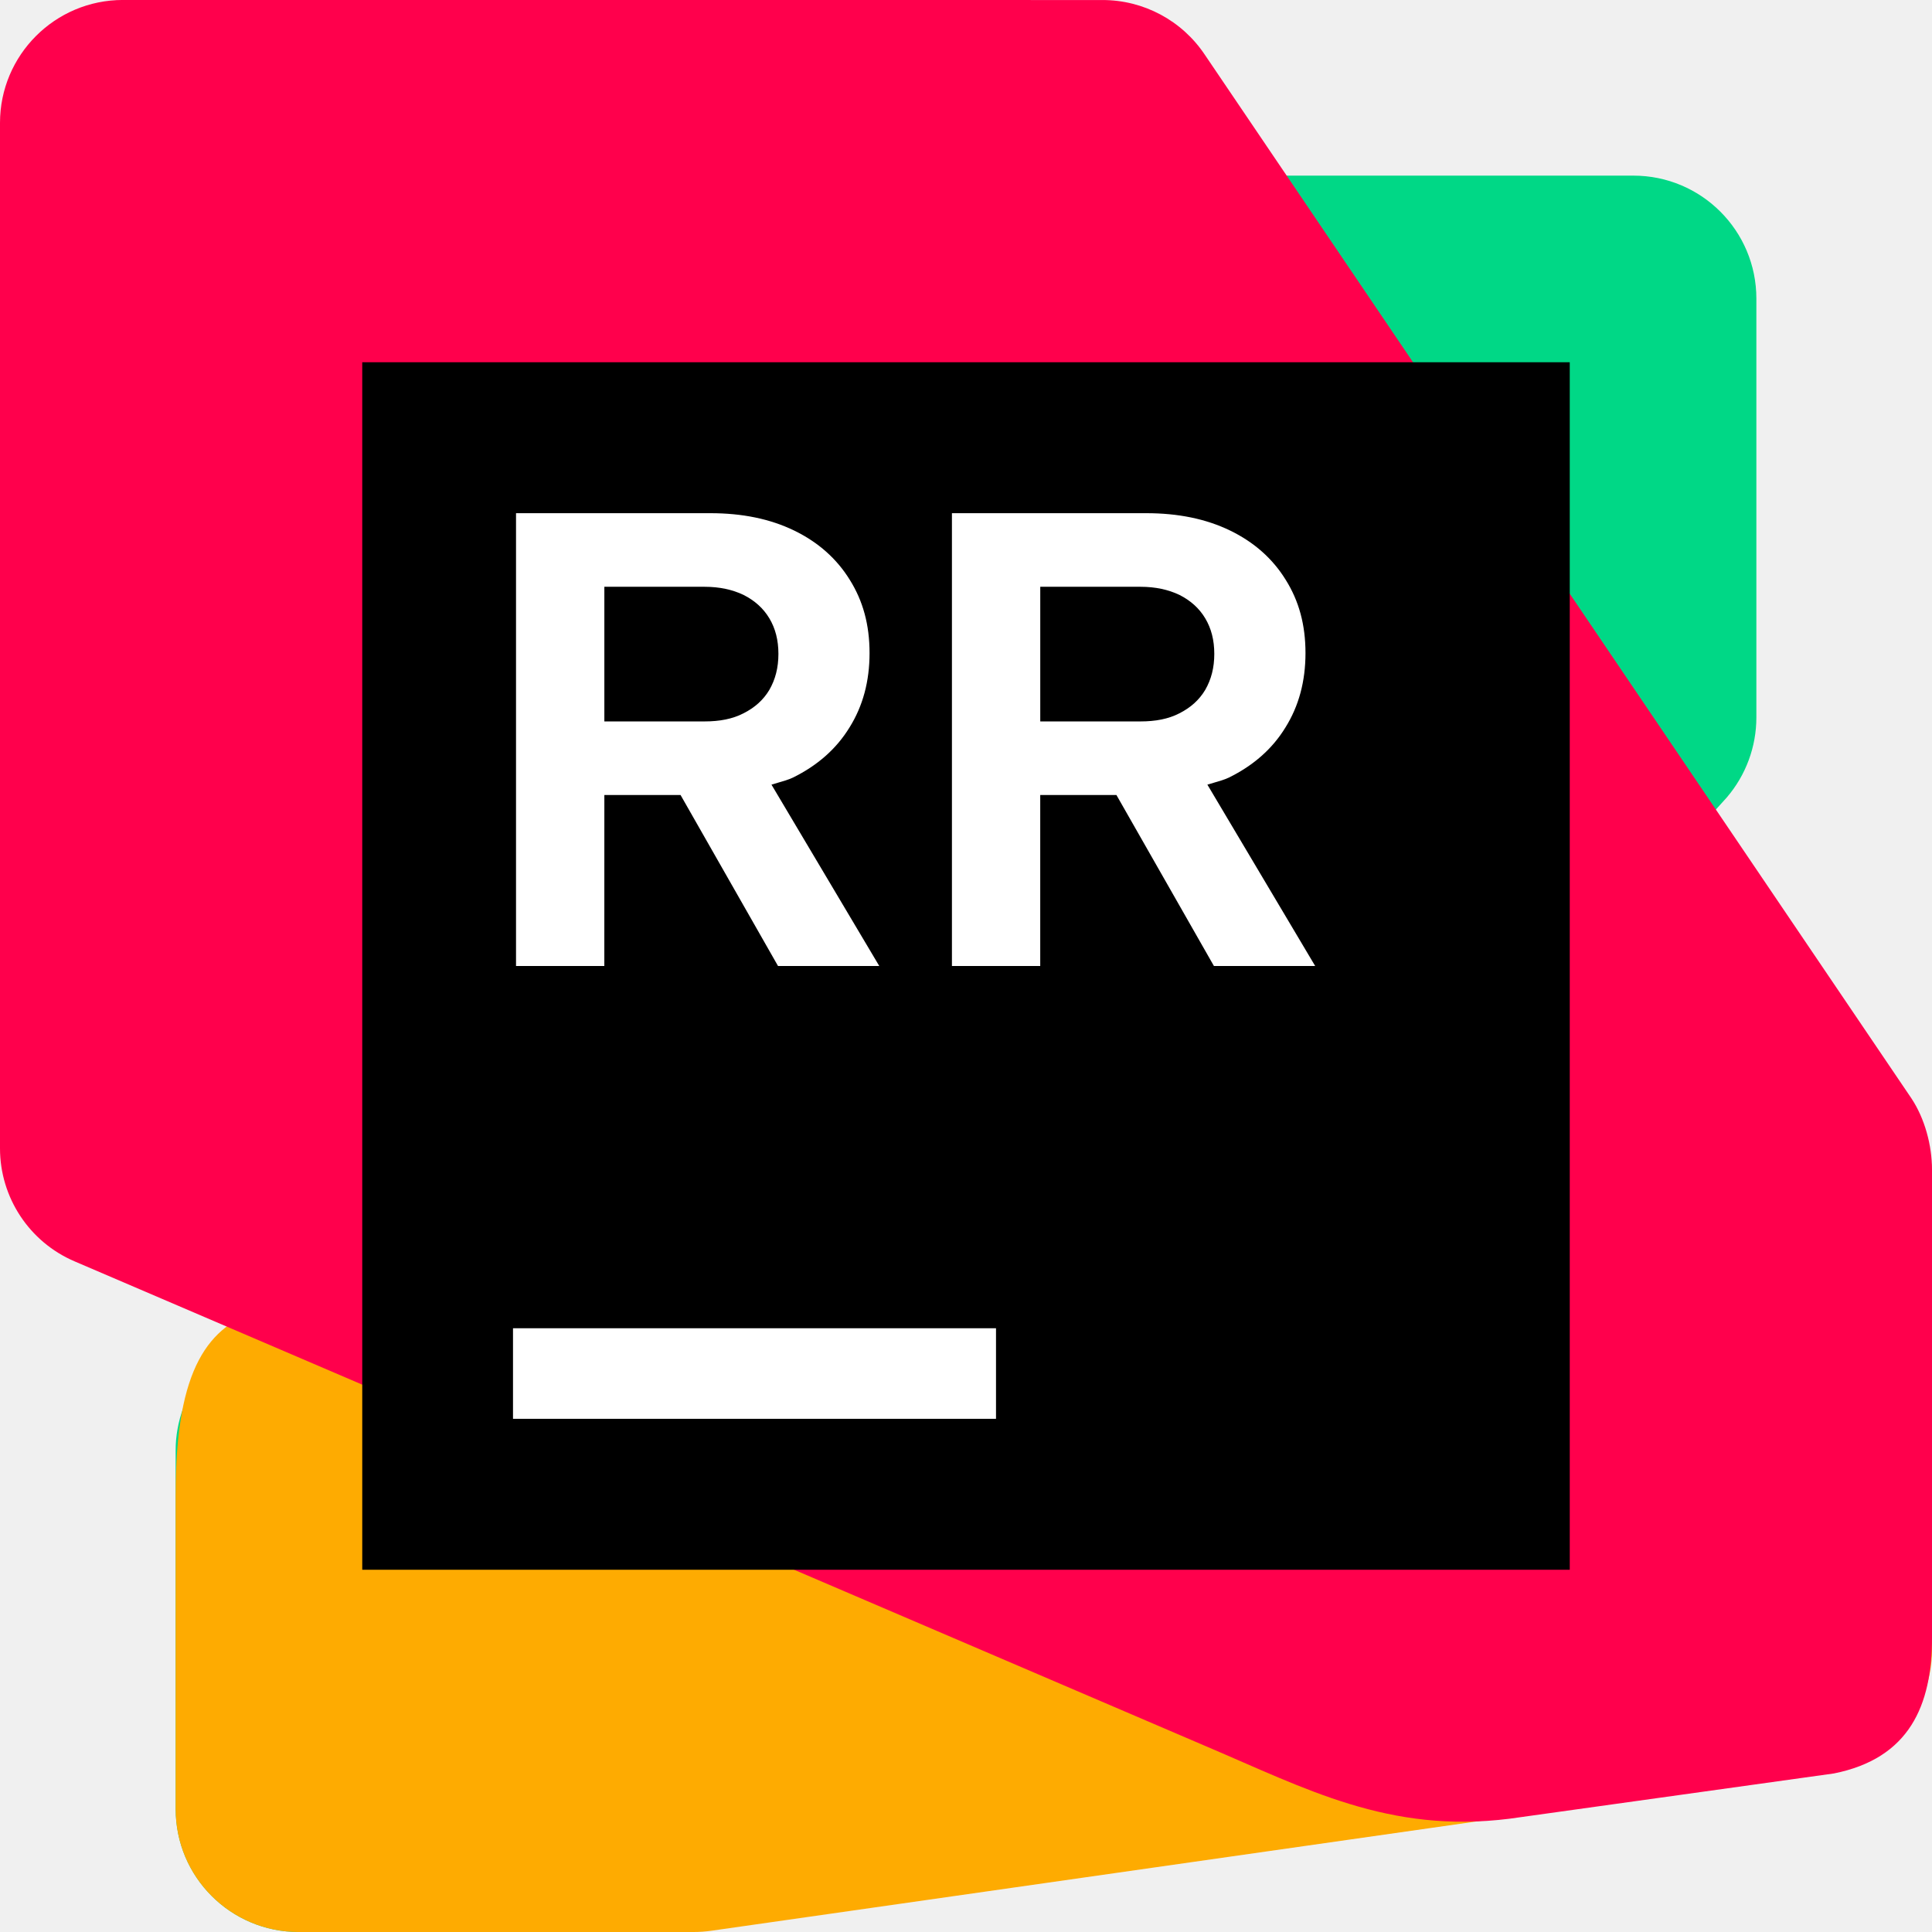
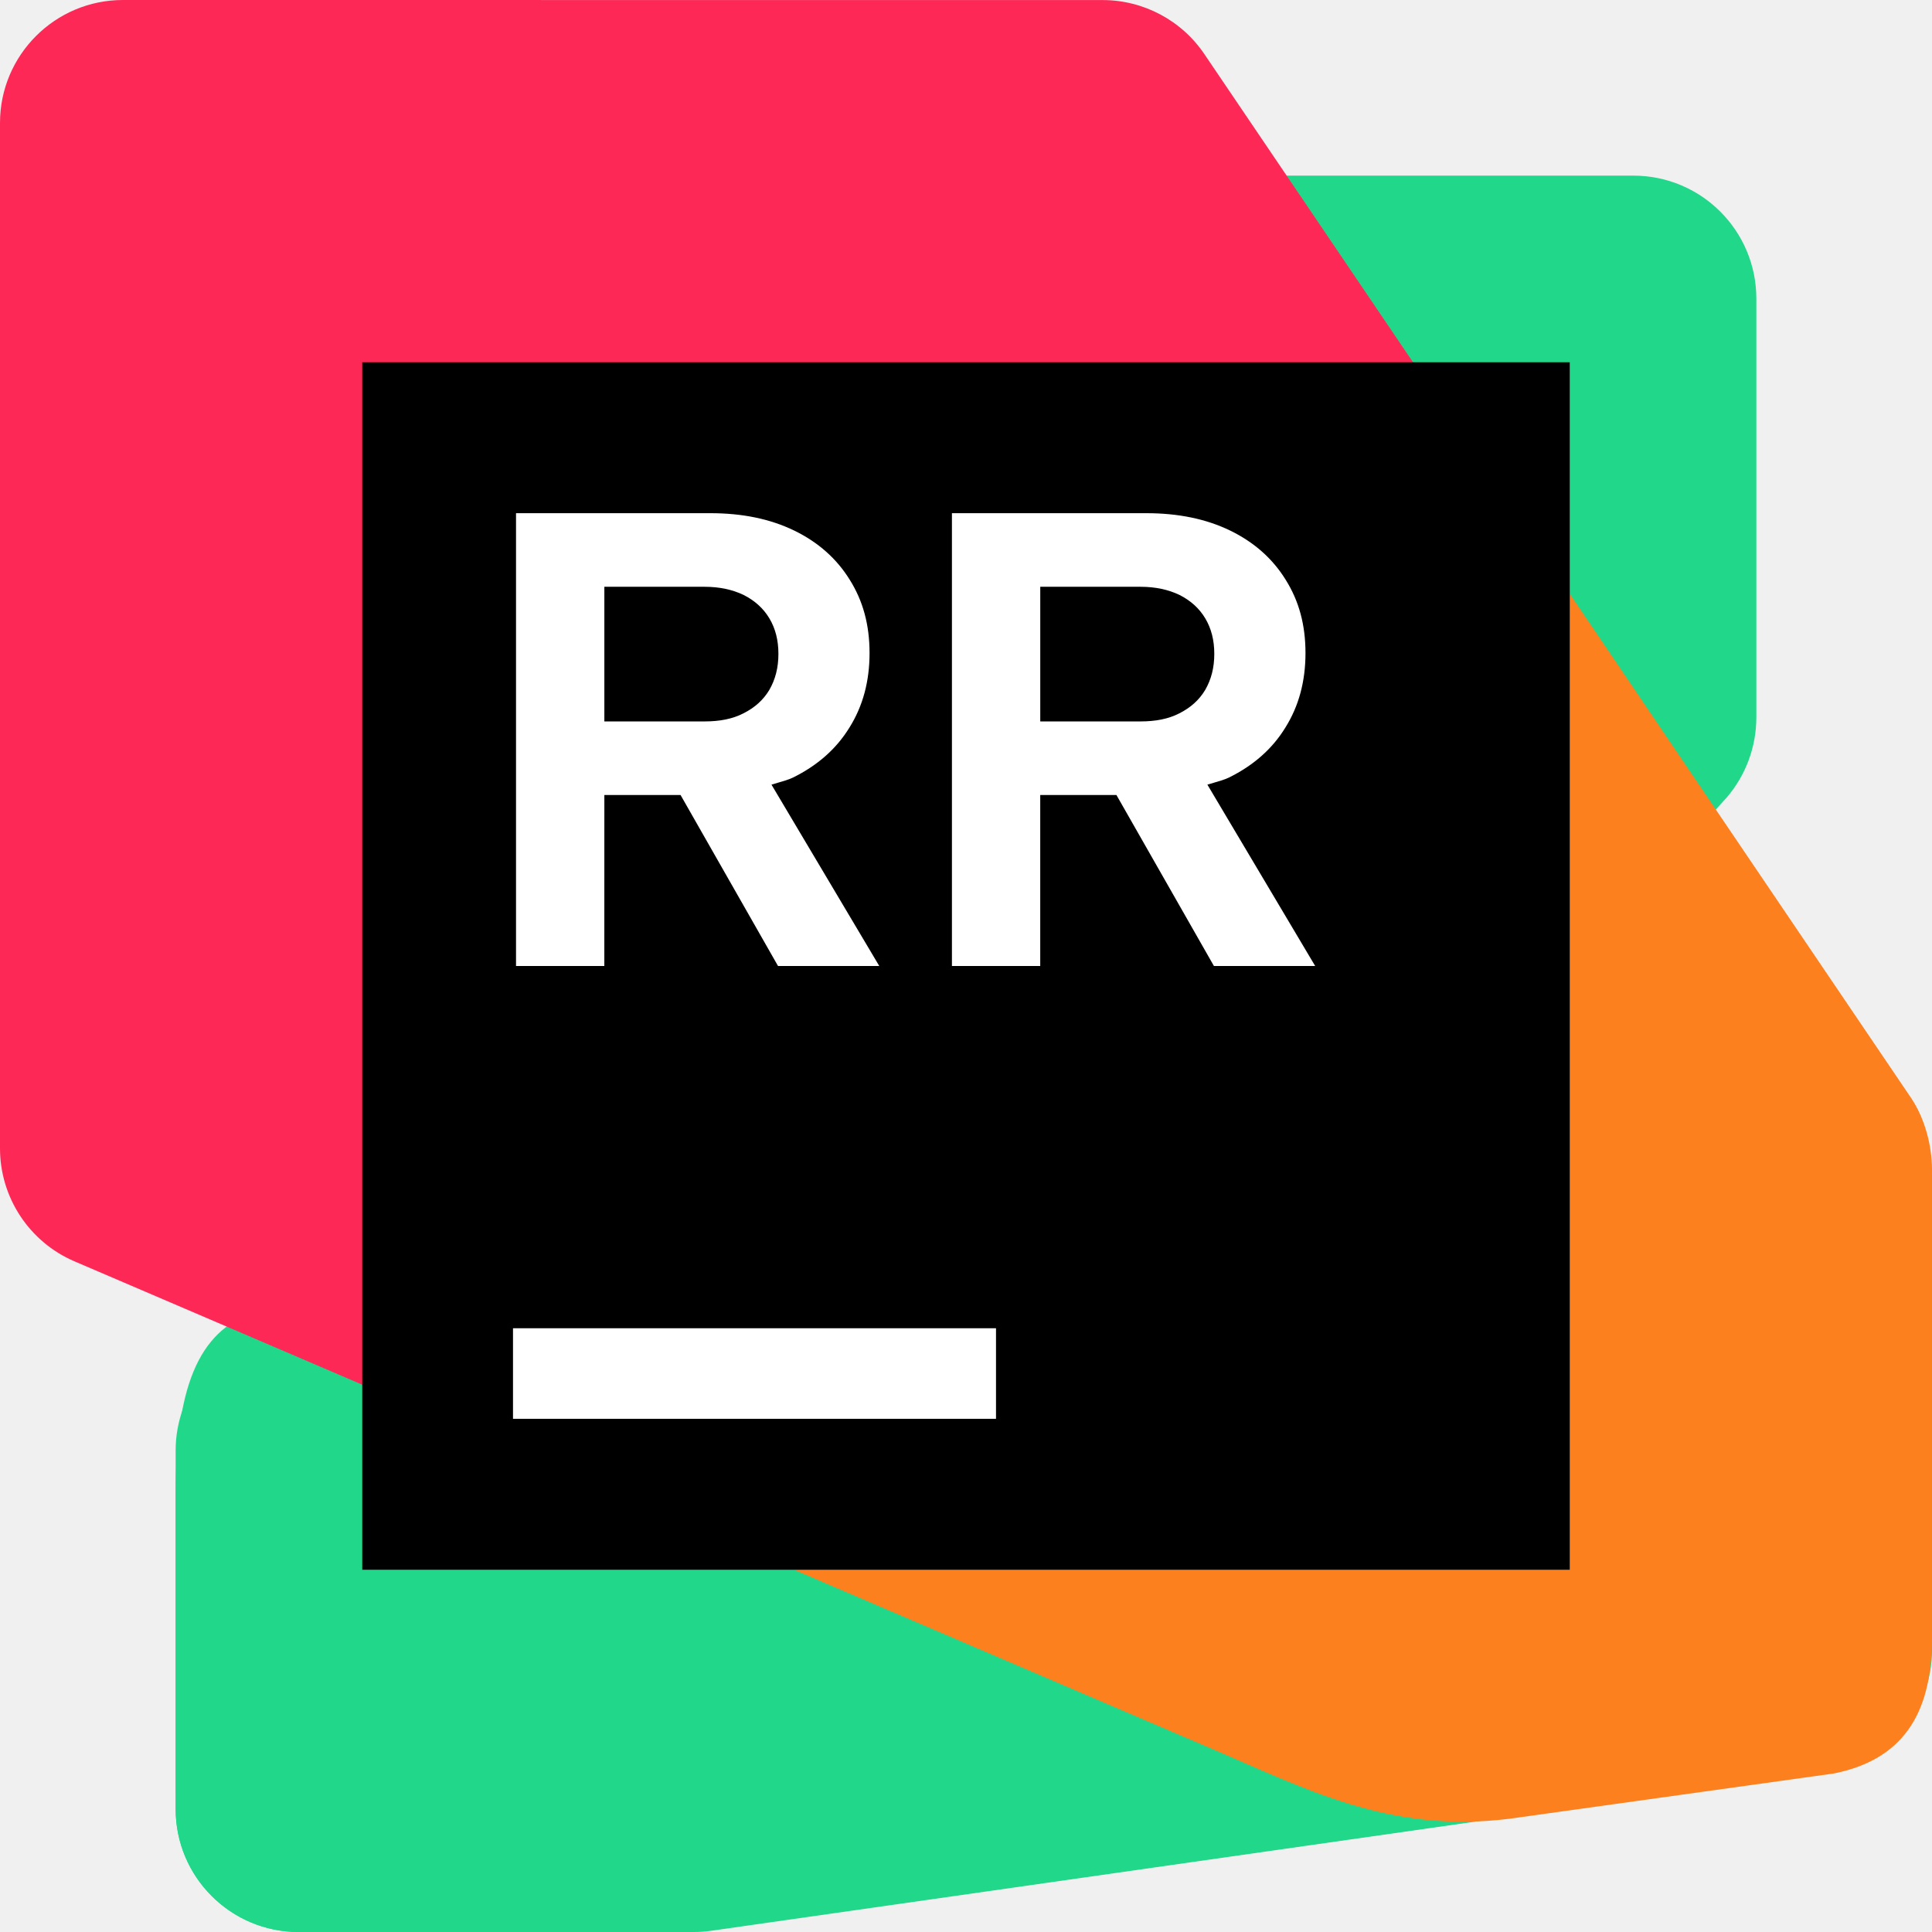
<svg xmlns="http://www.w3.org/2000/svg" width="64" height="64" fill="none" viewBox="0 0 64 64">
-   <path fill="#00D886" d="M5.818 48.052 5.82 59.928C5.82 62.177 7.644 64 9.893 64h11.507a4.074 4.074 0 0 0 3.092-1.422l32.71-36.161a4.075 4.075 0 0 0 .98-2.651V9.891c0-2.249-1.823-4.073-4.073-4.073H42.601a4.074 4.074 0 0 0-3.092 1.422L6.799 45.401a4.073 4.073 0 0 0-.981 2.651" />
-   <path fill="#FEAB01" d="M5.818 49.481v10.447C5.818 62.177 7.642 64 9.891 64h13.093c.193 0 .385-.014.576-.041l36.944-5.277C62.51 58.395 64 56.677 64 54.65v-15.673c0-2.25-1.824-4.073-4.074-4.073l-18.538.005a4.07 4.07 0 0 0-1.287.209L8.603 43.386c-1.663.554-2.784 1.863-2.784 6.095" />
-   <path fill="#FF004C" d="M0 4.072v33.968c0 1.629.971 3.102 2.468 3.743l37.491 16.068c3.291 1.397 6.041 2.897 10.041 2.397l10.75-1.5c2.5-.5 3.25-2.251 3.25-4.5v-15.5c0-.805-.239-1.698-.685-2.368L39.911 1.813A4.072 4.072 0 0 0 36.524.001L4.073-.001C1.823-.001 0 1.823 0 4.072" />
+   <path fill="#21D789" d="m5.818 48.052.002 11.876C5.82 62.177 7.644 64 9.893 64H21.399c1.189 0 2.319-.52 3.092-1.422l32.71-36.161c.632-.738.98-1.679.98-2.651V9.891c0-2.249-1.823-4.073-4.073-4.073H42.601c-1.189 0-2.318.52-3.092 1.422L6.799 45.401c-.633.738-.981 1.679-.981 2.651" />
+   <path fill="#21D789" d="M5.818 49.481v10.447C5.818 62.177 7.642 64 9.891 64H22.984c.193 0 .385-.014.576-.041l36.944-5.277c2.007-.287 3.497-2.005 3.497-4.032v-15.673c0-2.25-1.824-4.073-4.074-4.073l-18.538.005c-.438 0-.872.07-1.287.209L8.603 43.386c-1.663.554-2.785 1.863-2.785 6.095" />
+   <path fill="#FC801D" d="m21.213 49.818 18.745 8.034c3.291 1.397 6.041 2.897 10.041 2.397l10.75-1.5c2.5-.5 3.25-2.251 3.25-4.5v-15.5c0-.805-.238-1.698-.685-2.368L51.612 19.098z" />
+   <path fill="#FE2857" d="m-0 4.073 0 33.968c0 1.629.971 3.102 2.468 3.743l18.745 8.034 30.399-30.721L39.911 1.814C39.156.681 37.885.002 36.524.002L4.073 0c-2.249 0-4.073 1.823-4.073 4.073" />
  <path fill="#000" d="M52 12H12v40h40z" />
  <path fill="#fff" d="M20.02 26.335h2.524L25.773 32h3.354l-3.571-6.008a8 8 0 0 1 .222-.066c.168-.048.336-.096.488-.167.815-.402 1.439-.951 1.875-1.661.443-.71.664-1.527.664-2.465s-.218-1.728-.654-2.424c-.429-.696-1.043-1.246-1.843-1.634S24.584 17 23.534 17h-6.44v15h2.925zm0-6.897h3.322c.493 0 .921.094 1.286.268.371.187.657.442.858.777.2.335.3.723.3 1.178s-.1.844-.3 1.192c-.2.335-.486.59-.858.777-.364.188-.793.268-1.286.268h-3.322zM43.567 32l-3.571-6.008a8 8 0 0 1 .223-.066c.168-.048.336-.096.488-.167.815-.402 1.44-.951 1.875-1.661.443-.71.664-1.527.664-2.465s-.218-1.728-.654-2.424c-.429-.696-1.043-1.246-1.843-1.634S39.024 17 37.974 17H31.534v15h2.925v-5.665h2.524L40.213 32zm-9.107-12.562h3.322c.493 0 .921.094 1.286.268.371.187.657.442.857.777.2.335.3.723.3 1.178s-.1.844-.3 1.192c-.2.335-.486.59-.857.777-.364.188-.793.268-1.286.268h-3.322z" />
  <path fill="#fff" d="M16.994 44h16v3h-16z" />
</svg>
